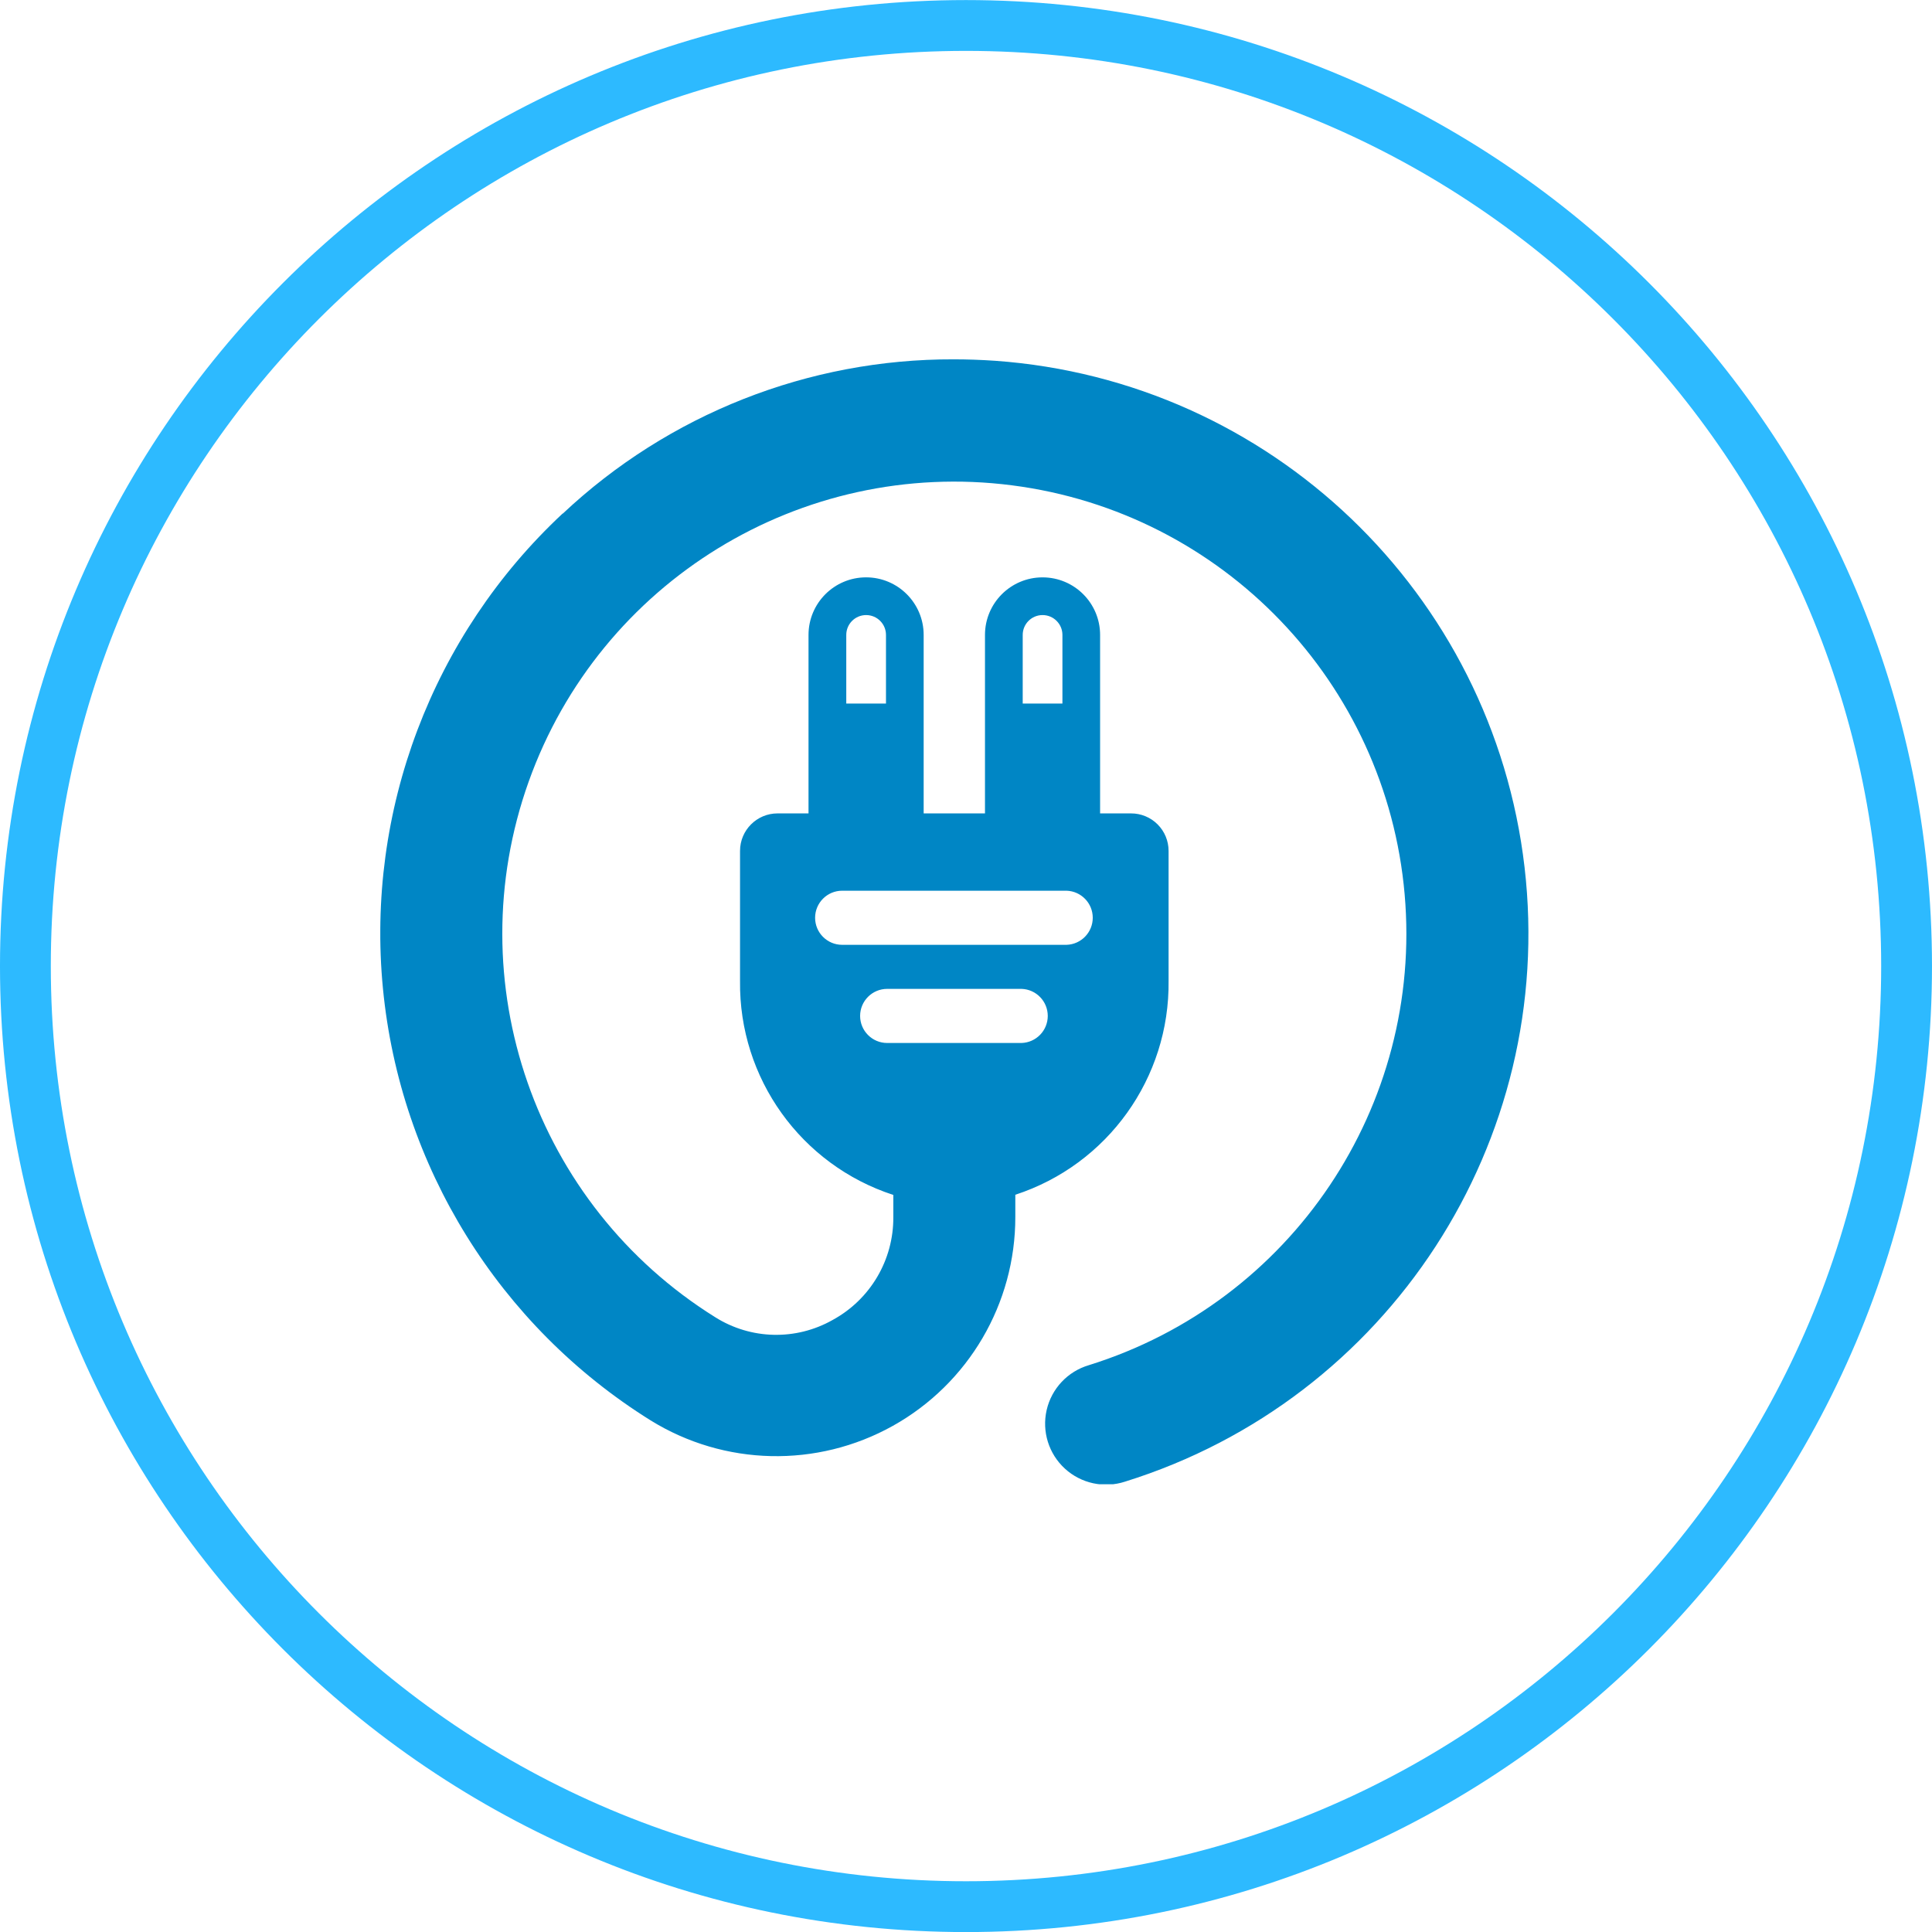
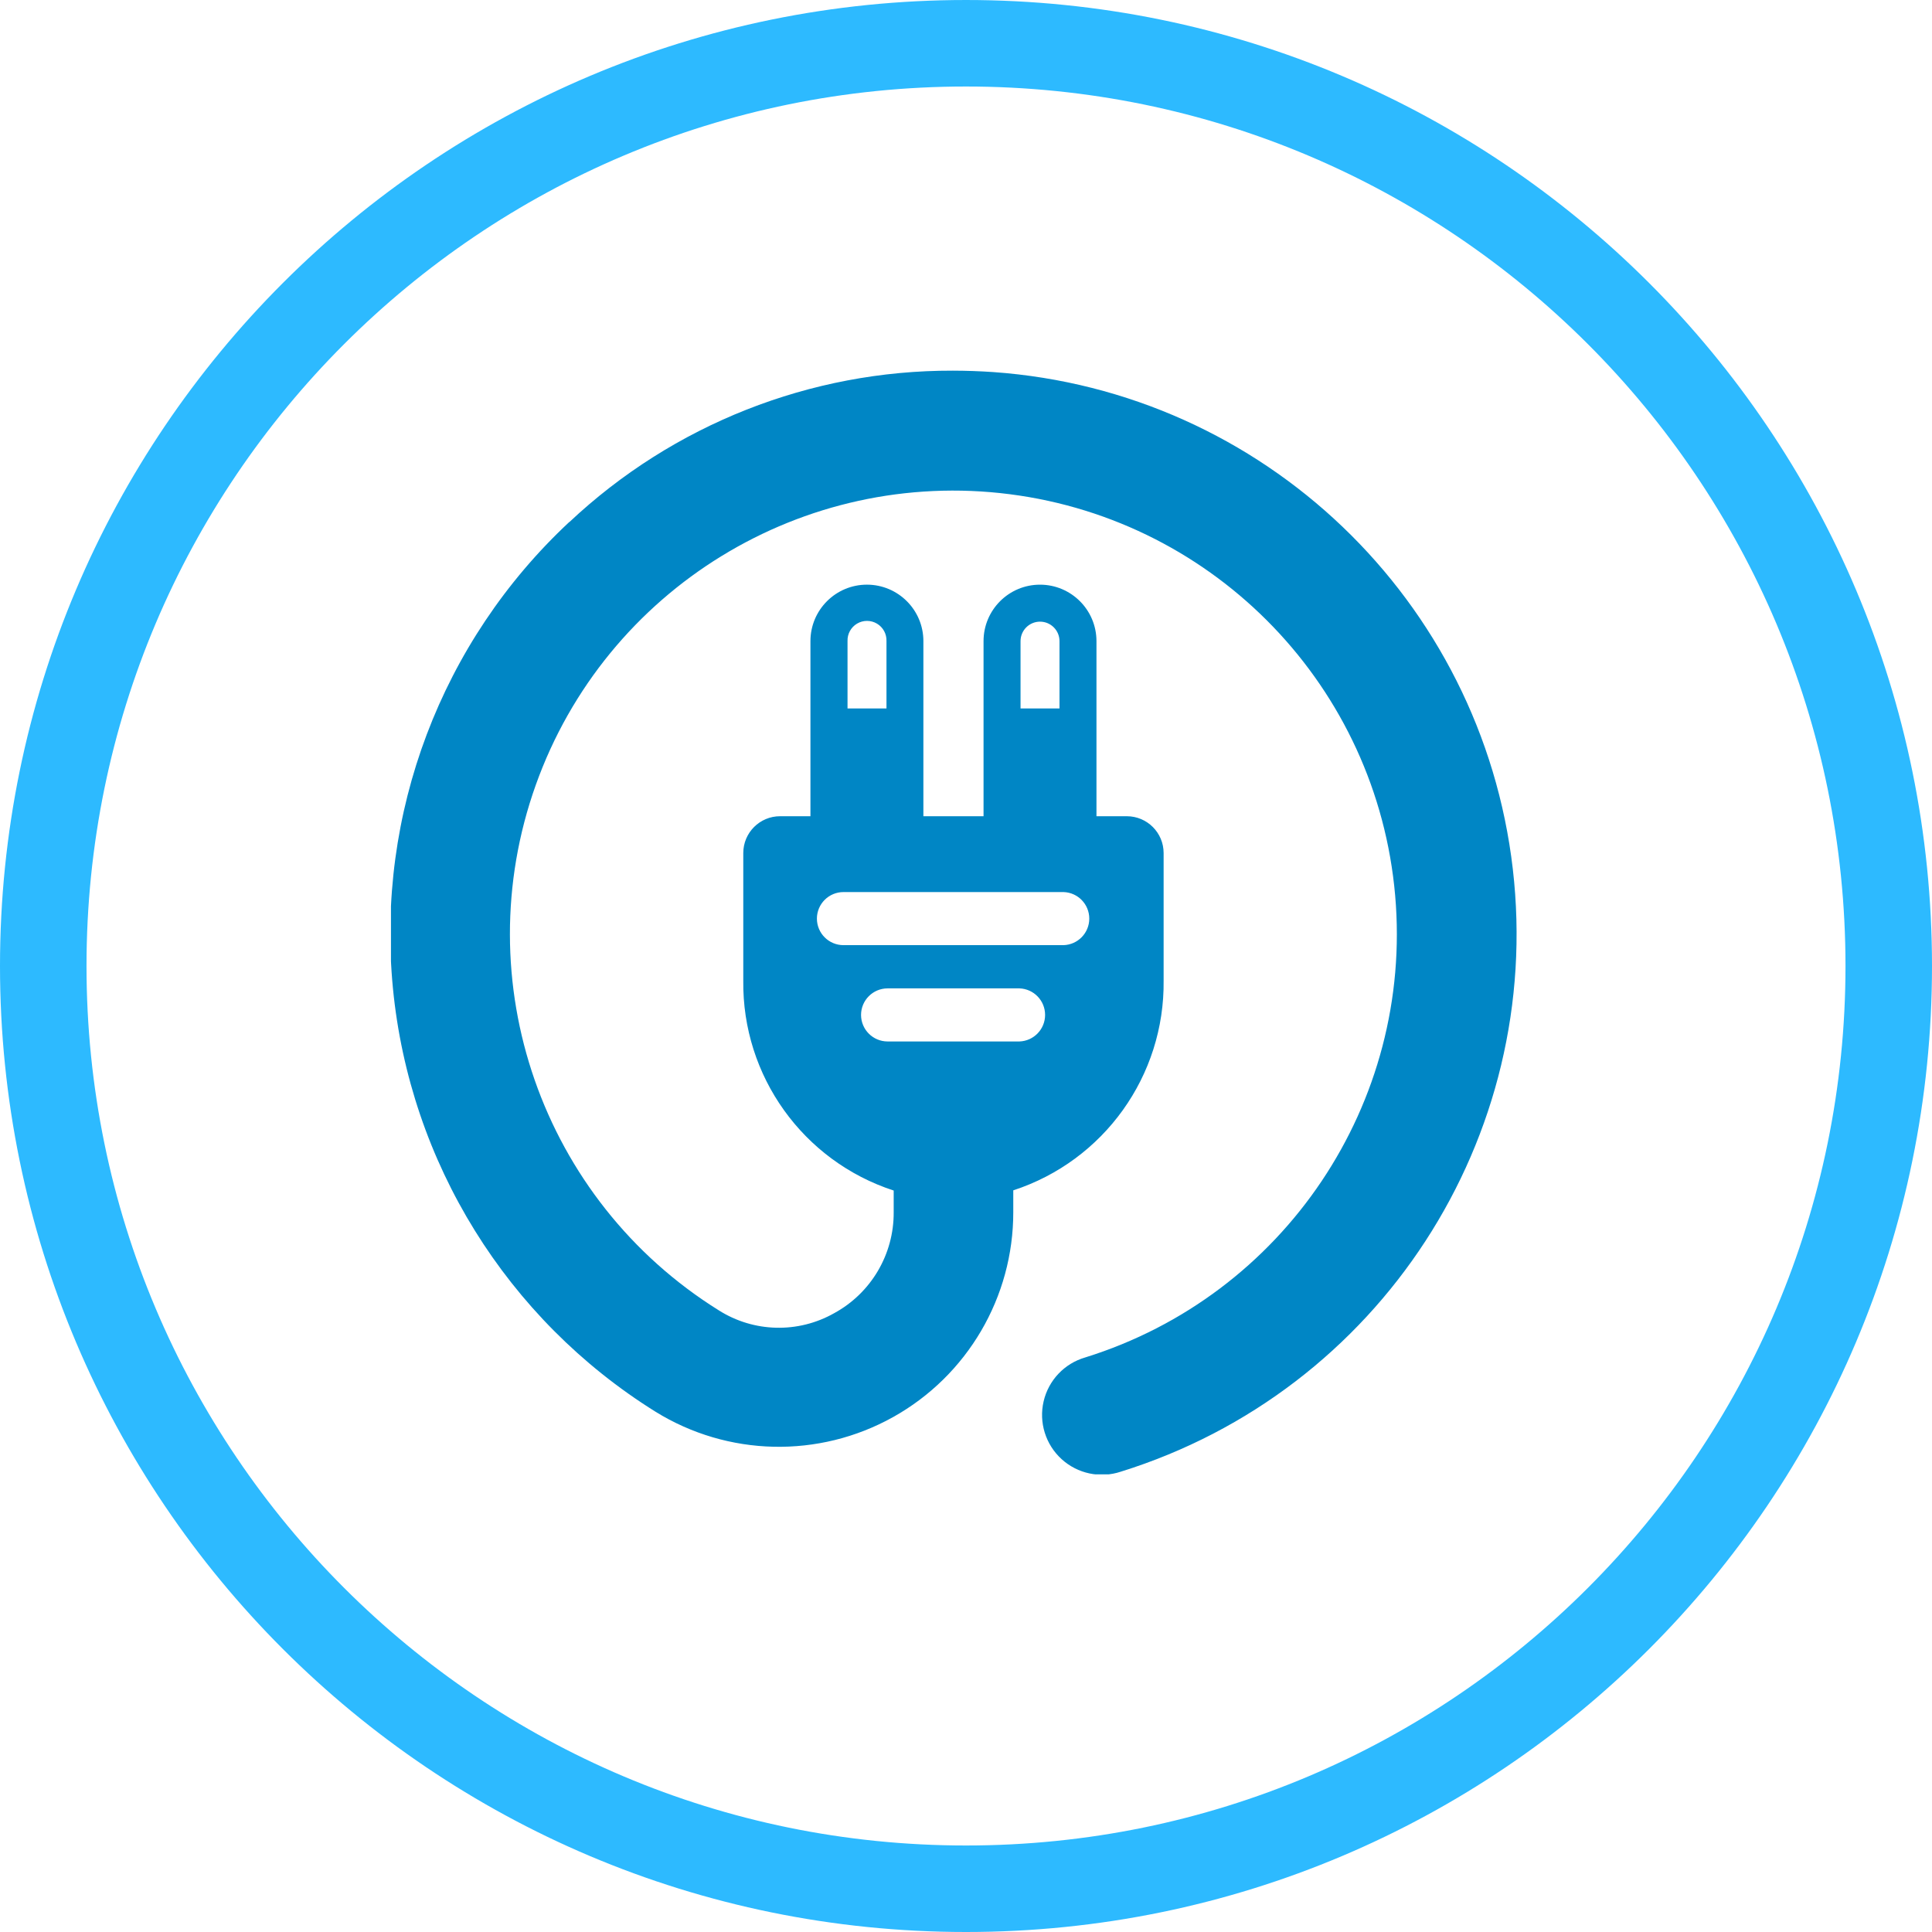
- <svg xmlns="http://www.w3.org/2000/svg" width="73.945" height="73.945" viewBox="0 0 73.945 73.945">
+ <svg xmlns="http://www.w3.org/2000/svg" width="67" height="67" viewBox="0 0 67 67">
  <defs>
+     <style>
+       .cls-1, .cls-4 {
+         fill: none;
+       }
+ 
+       .cls-2 {
+         clip-path: url(#clip-path);
+       }
+ 
+       .cls-3 {
+         fill: url(#linear-gradient);
+       }
+ 
+       .cls-4 {
+         stroke: #2dbaff;
+         stroke-miterlimit: 10;
+         stroke-width: 3px;
+       }
+     </style>
    <clipPath id="clip-path">
-       <path id="Trazado_431" data-name="Trazado 431" d="M12165.025,922.138a1.036,1.036,0,0,1,1.036-1.036h5.142a1.036,1.036,0,0,1,0,2.071h-5.142a1.036,1.036,0,0,1-1.036-1.036m-1.723-3.756a1.037,1.037,0,0,1,1.036-1.036h8.587a1.036,1.036,0,0,1,0,2.071h-8.587a1.036,1.036,0,0,1-1.036-1.036m1.193-10.825a.76.76,0,1,1,1.52,0v2.626h-1.52Zm6.753,0a.76.76,0,1,1,1.52,0v2.626h-1.52Zm-17.606-4.649a21.974,21.974,0,0,0,3.365,34.712,9.145,9.145,0,0,0,13.958-7.788v-.848a8.505,8.505,0,0,0,5.866-8.189v-4.973a1.434,1.434,0,0,0-1.436-1.434h-1.185v-6.831a2.2,2.2,0,1,0-4.406,0v6.831h-2.347v-6.831a2.2,2.2,0,0,0-4.407,0v6.831h-1.184a1.436,1.436,0,0,0-1.437,1.434V920.8a8.5,8.5,0,0,0,5.867,8.189v.848a4.448,4.448,0,0,1-2.324,3.938,4.379,4.379,0,0,1-4.494-.107,17.3,17.3,0,1,1,14.3,1.837,2.334,2.334,0,1,0,1.386,4.457,21.975,21.975,0,0,0-4.979-42.9q-.791-.054-1.574-.055a21.753,21.753,0,0,0-14.969,5.908" transform="translate(-12146.66 -897)" fill="none" />
+       <path id="Trazado_431" data-name="Trazado 431" class="cls-1" d="M12162.959,919.346a.922.922,0,0,1,.922-.921h4.57a.921.921,0,0,1,0,1.841h-4.57a.922.922,0,0,1-.922-.921m-1.531-3.339a.922.922,0,0,1,.922-.921h7.633a.921.921,0,0,1,0,1.841h-7.633a.922.922,0,0,1-.922-.921m1.062-9.622a.676.676,0,1,1,1.351,0v2.334h-1.351Zm6,0a.675.675,0,1,1,1.351,0v2.334h-1.351Zm-15.649-4.132a19.532,19.532,0,0,0,2.99,30.855,8.129,8.129,0,0,0,12.407-6.923v-.754a7.558,7.558,0,0,0,5.214-7.279v-4.42a1.277,1.277,0,0,0-1.276-1.275h-1.053v-6.072a1.958,1.958,0,1,0-3.916,0v6.072h-2.086v-6.072a1.958,1.958,0,1,0-3.917,0v6.072h-1.052a1.276,1.276,0,0,0-1.277,1.275v4.427a7.557,7.557,0,0,0,5.216,7.279v.754a3.957,3.957,0,0,1-2.066,3.5,3.892,3.892,0,0,1-4-.1,15.378,15.378,0,1,1,12.711,1.633,2.075,2.075,0,1,0,1.232,3.962,19.533,19.533,0,0,0-4.425-38.133c-.47-.032-.936-.048-1.4-.049a19.337,19.337,0,0,0-13.3,5.252" transform="translate(-12146.634 -897.007)" />
    </clipPath>
    <linearGradient id="linear-gradient" x1="-9.034" y1="3.933" x2="-9.013" y2="3.933" gradientUnits="objectBoundingBox">
      <stop offset="0" stop-color="#1b2f80" />
      <stop offset="0.678" stop-color="#076db1" />
      <stop offset="1" stop-color="#0086c5" />
    </linearGradient>
  </defs>
-   <g id="icon-suministradora-distribuida" transform="translate(-4736.01 1275.775)">
-     <g id="Grupo_324" data-name="Grupo 324" transform="translate(4750.565 -1262.029)" clip-path="url(#clip-path)">
-       <rect id="Rectángulo_216" data-name="Rectángulo 216" width="44.526" height="43.062" transform="translate(0 0)" fill="url(#linear-gradient)" />
+   <g id="icon-suministradora-distribuida" transform="translate(-4735.5 1276.3)">
+     <g id="Grupo_324" data-name="Grupo 324" class="cls-2" transform="translate(4749.035 -1263.442)">
+       <rect id="Rectángulo_216" data-name="Rectángulo 216" class="cls-3" width="39.579" height="38.277" transform="translate(0.023 -0.006)" />
    </g>
-     <path id="Trazado_470" data-name="Trazado 470" d="M12131.982,919.2a36,36,0,1,0,36-36A36,36,0,0,0,12131.982,919.2Z" transform="translate(-7395 -2158)" fill="none" stroke="#2dbaff" stroke-miterlimit="10" stroke-width="1.945" />
+     <path id="Trazado_470" data-name="Trazado 470" class="cls-4" d="M12132,915.2a32,32,0,1,0,32-32A32,32,0,0,0,12132,915.2Z" transform="translate(-7395 -2158)" />
  </g>
</svg>
